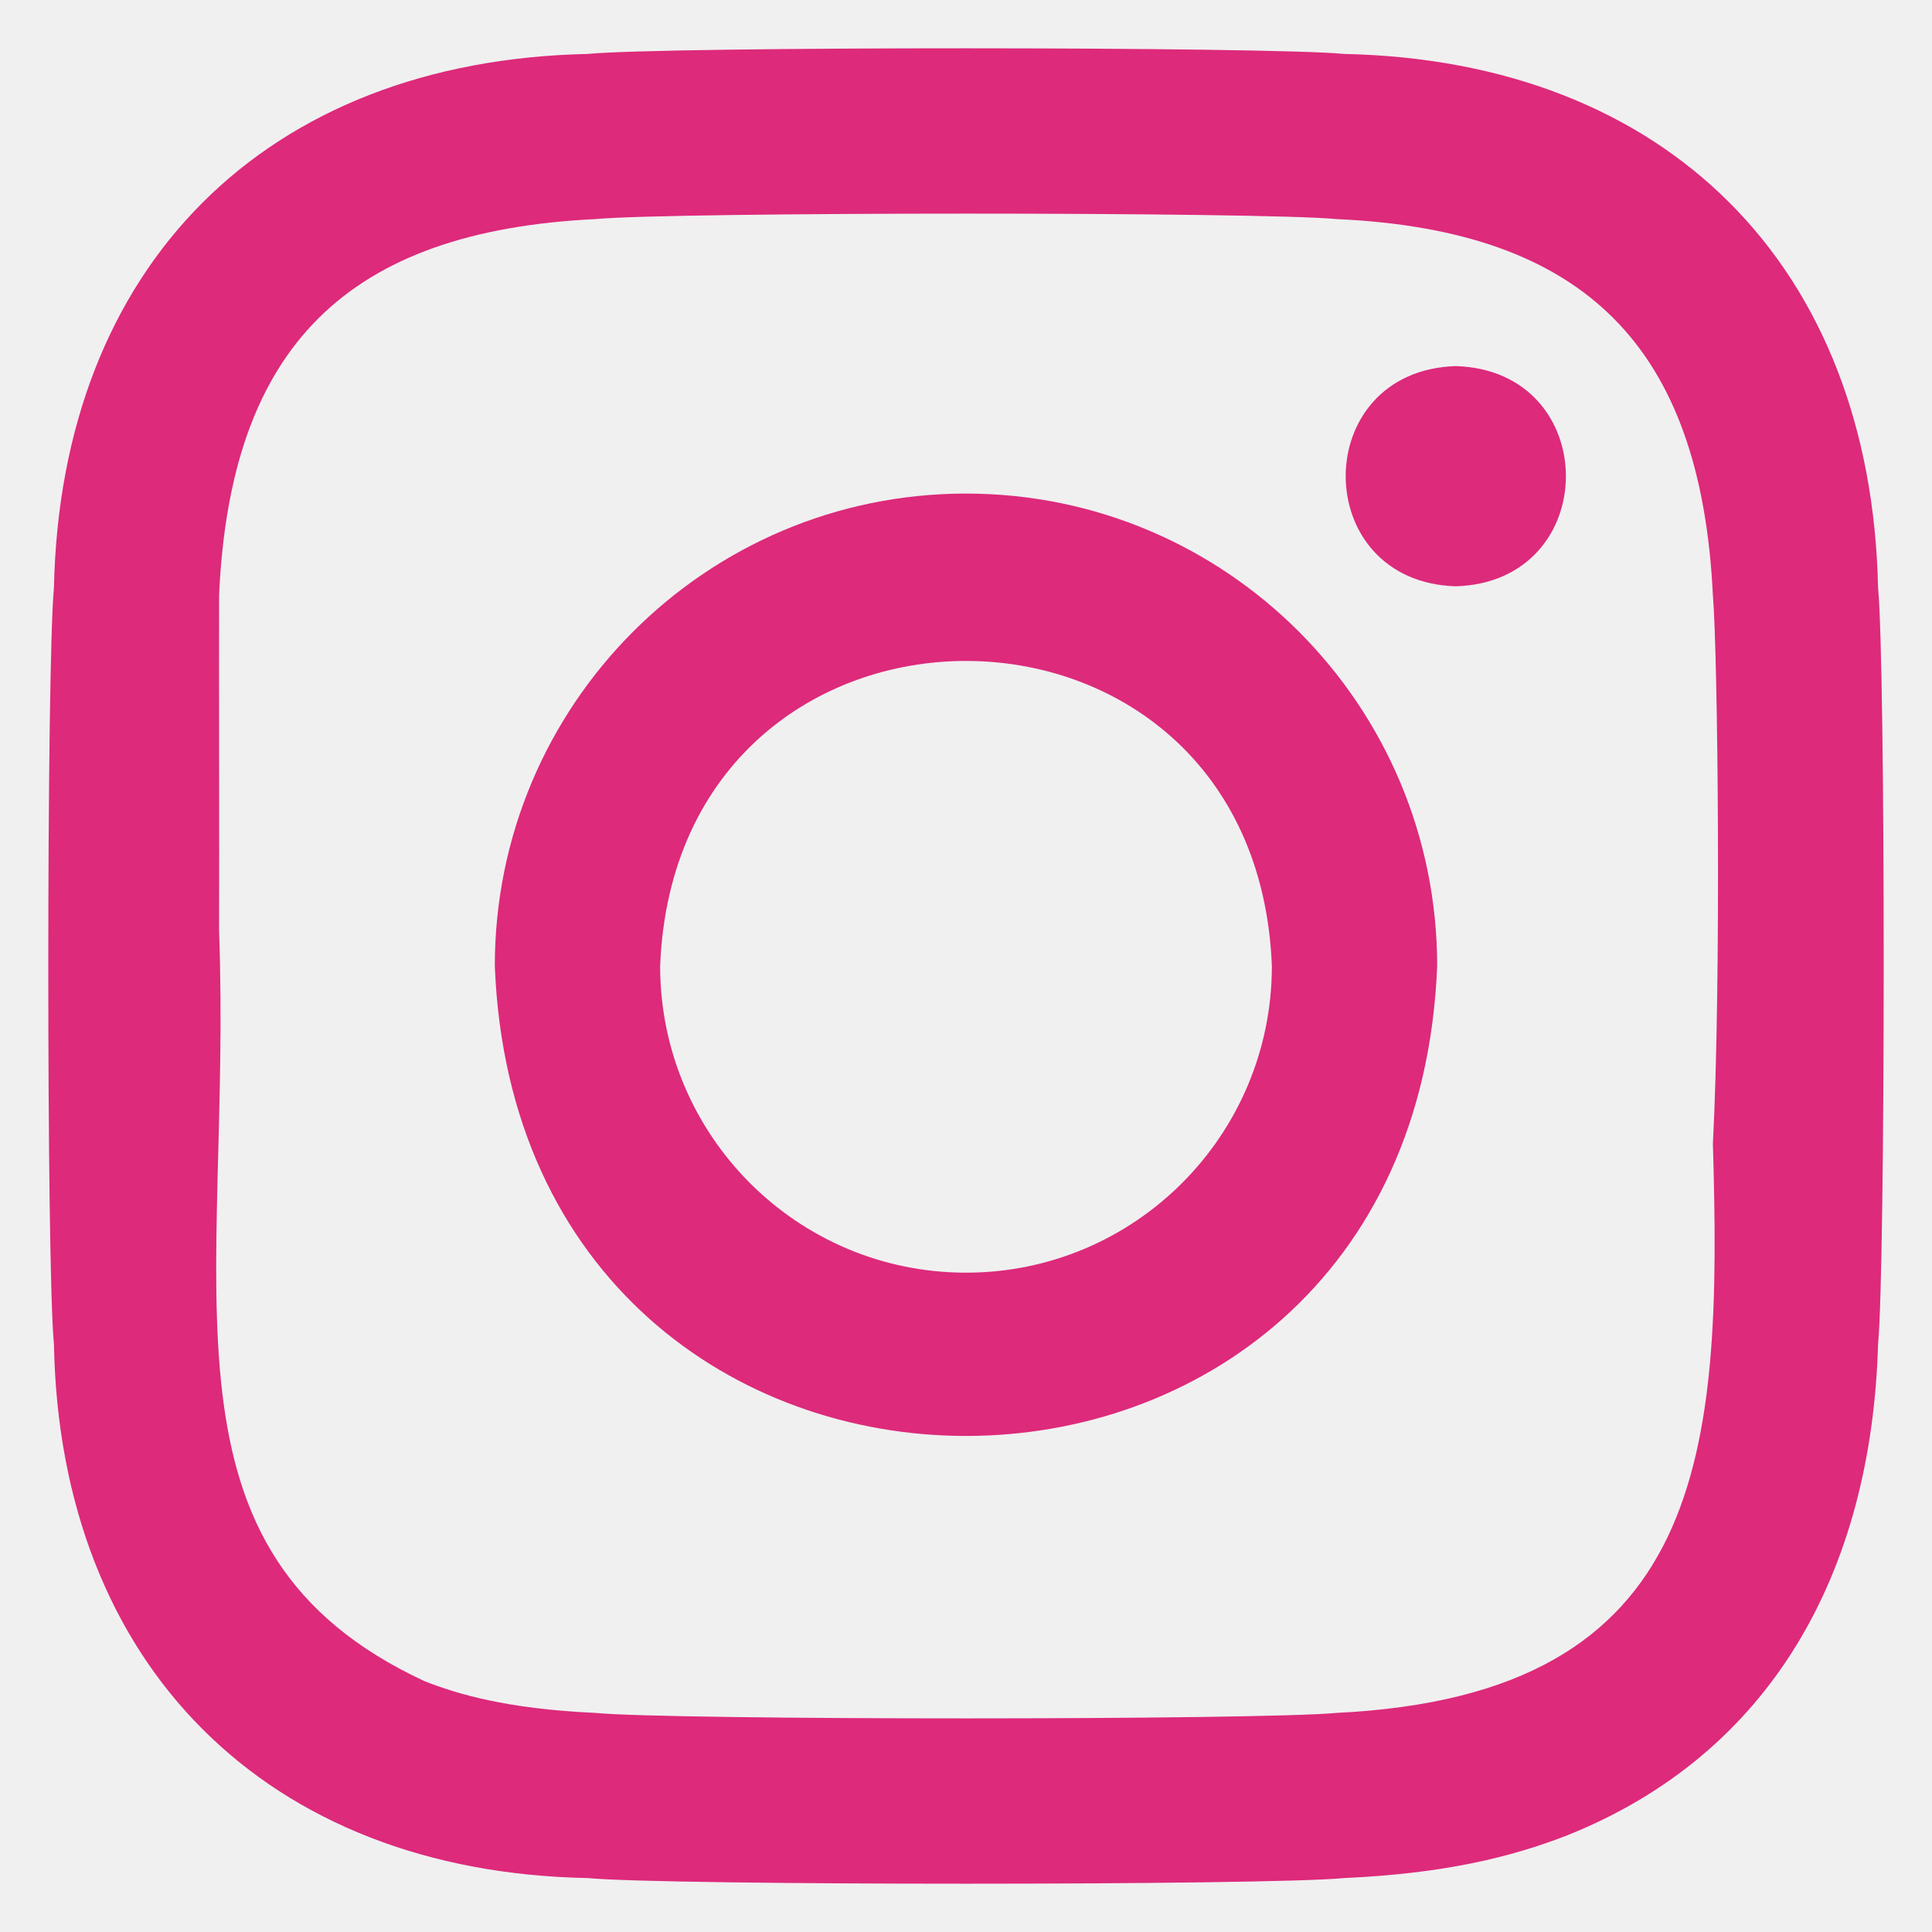
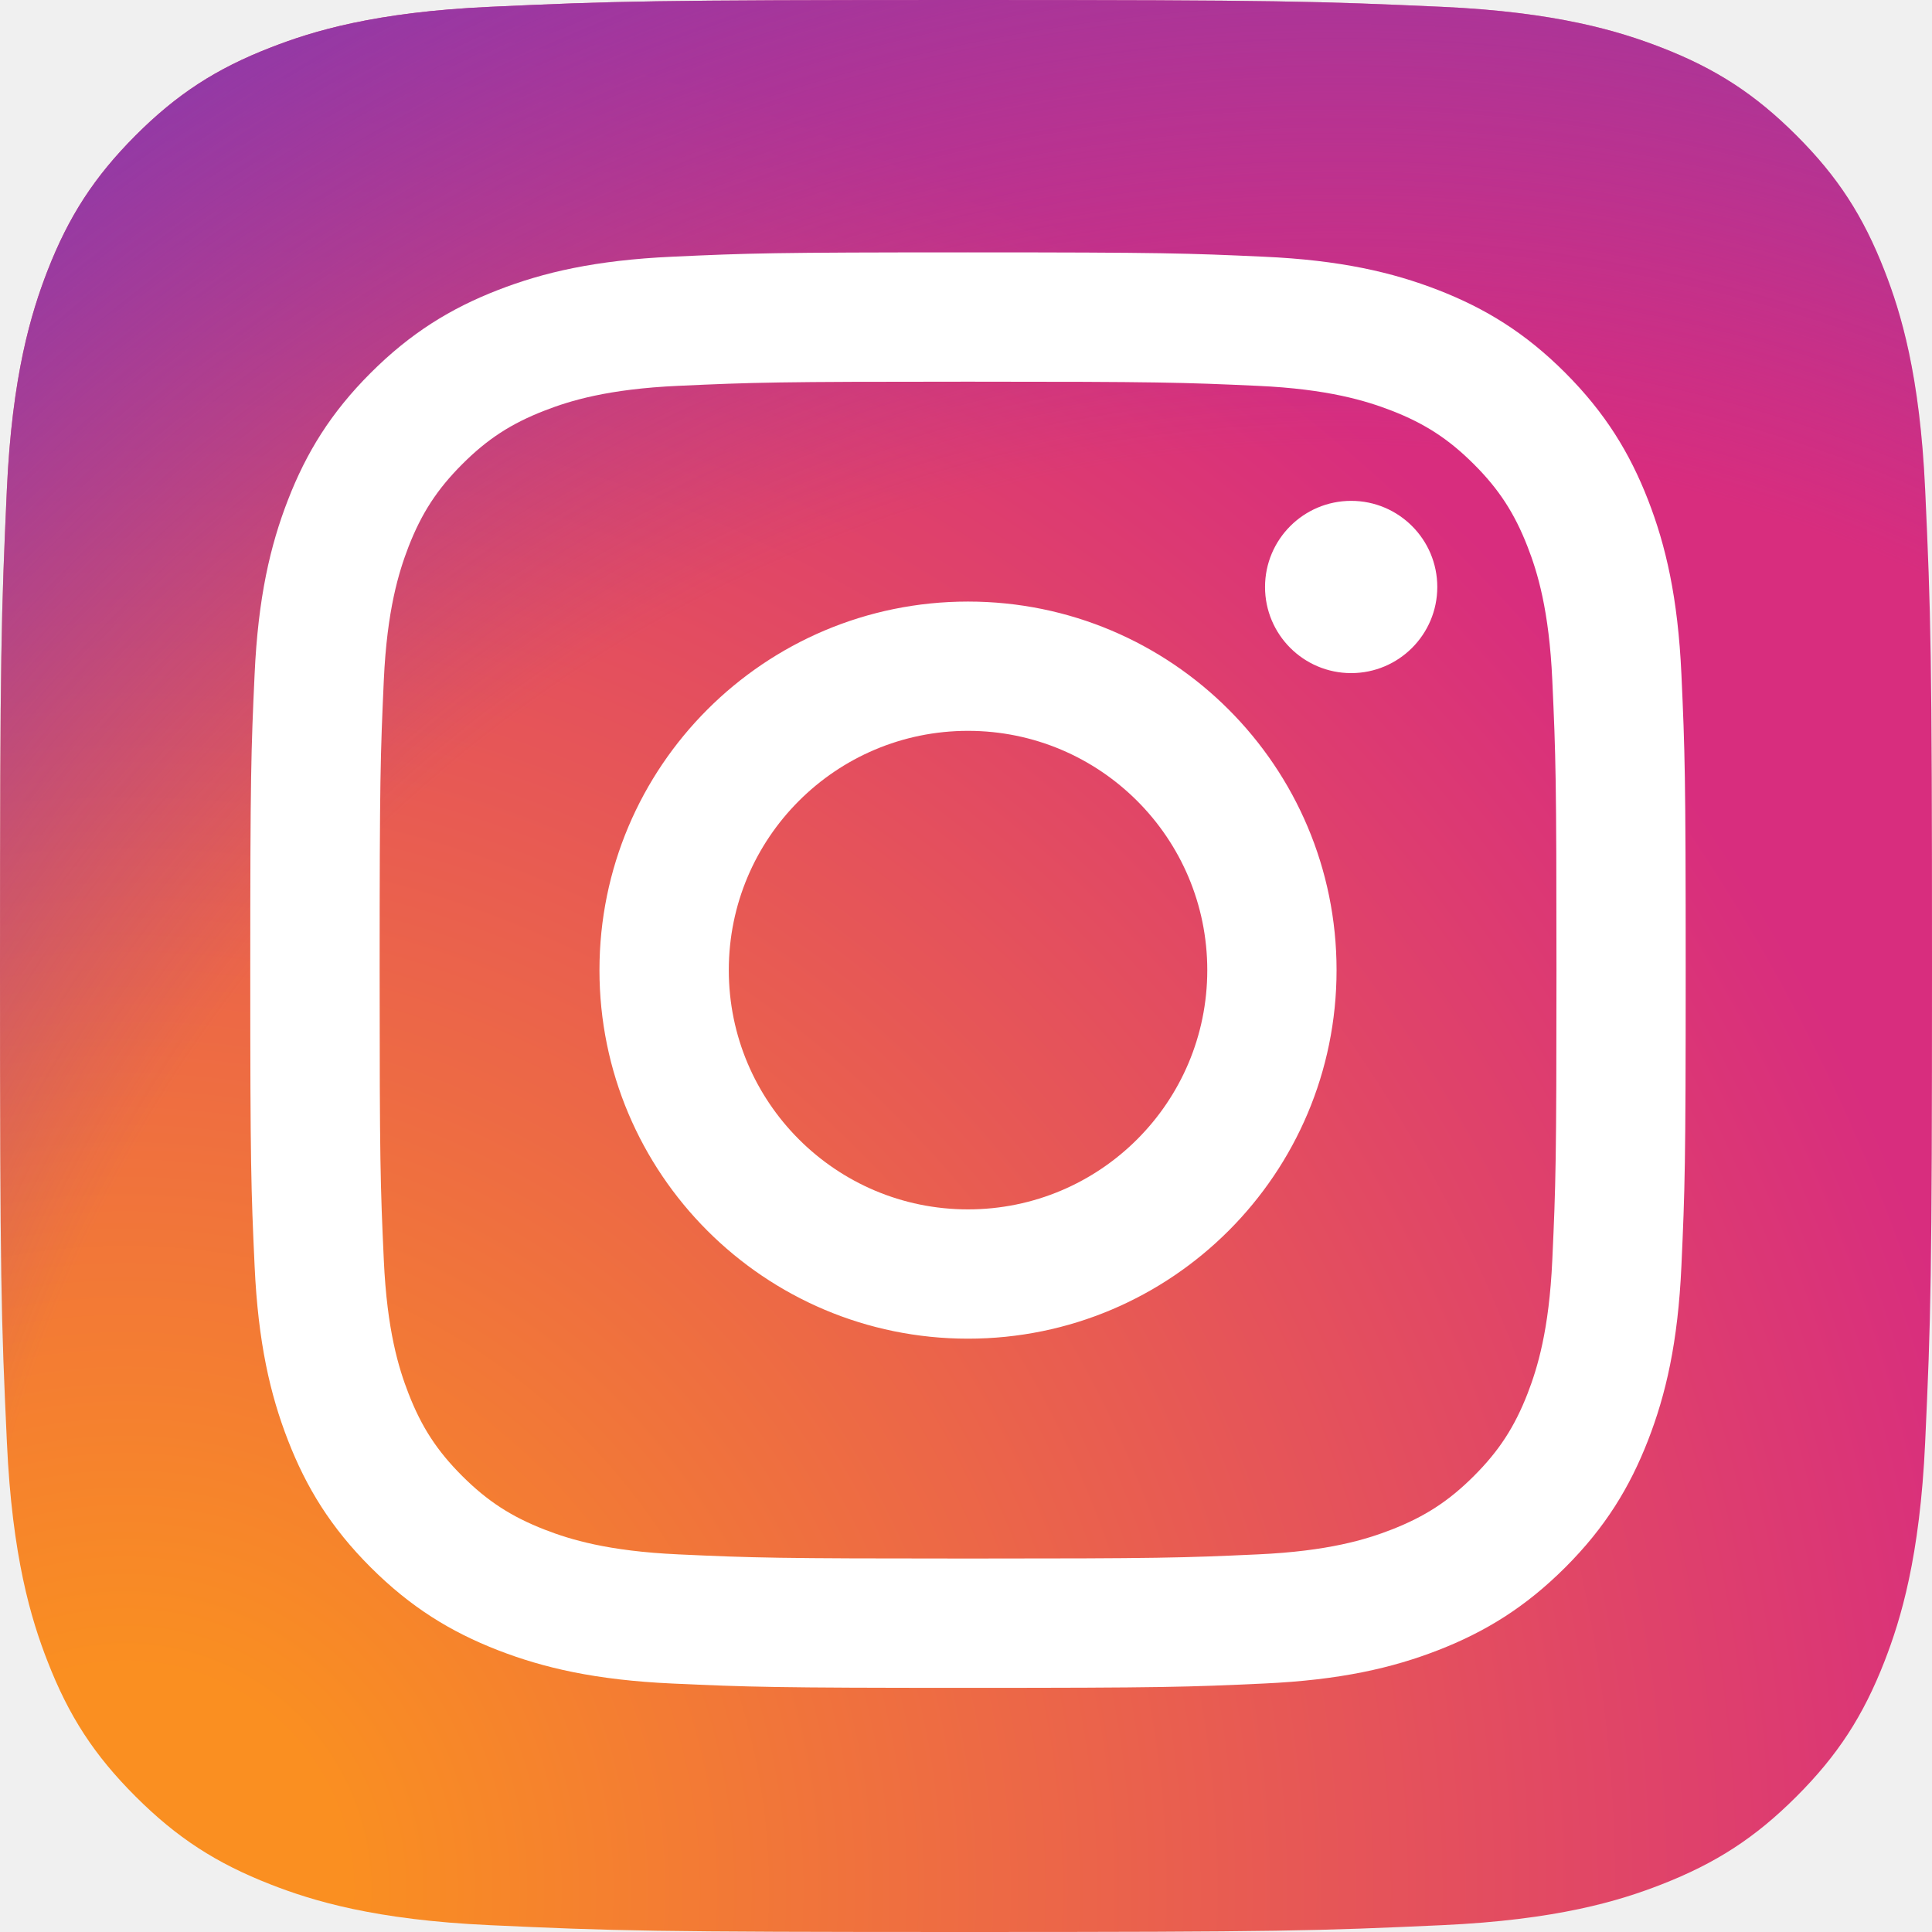
- <svg xmlns="http://www.w3.org/2000/svg" viewBox="0 0 100 100" version="1.1" xml:space="preserve" fill="#000000">
+ <svg xmlns="http://www.w3.org/2000/svg" viewBox="0 0 3364.7 3364.7" fill="#000000">
  <g id="SVGRepo_bgCarrier" stroke-width="0" />
  <g id="SVGRepo_tracerCarrier" stroke-linecap="round" stroke-linejoin="round" />
  <g id="SVGRepo_iconCarrier">
-     <style type="text/css"> .st0{fill:#FFFFFF;} .st1{fill:#F5BB41;} .st2{fill:#2167D1;} .st3{fill:#3D84F3;} .st4{fill:#4CA853;} .st5{fill:#398039;} .st6{fill:#D74F3F;} .st7{fill:#D43C89;} .st8{fill:#B2005F;} .st9{fill:none;stroke:#000000;stroke-width:3;stroke-linecap:round;stroke-linejoin:round;stroke-miterlimit:10;} .st10{fill-rule:evenodd;clip-rule:evenodd;fill:none;stroke:#000000;stroke-width:3;stroke-linecap:round;stroke-linejoin:round;stroke-miterlimit:10;} .st11{fill-rule:evenodd;clip-rule:evenodd;fill:none;stroke:#040404;stroke-width:3;stroke-linecap:round;stroke-linejoin:round;stroke-miterlimit:10;} .st12{fill-rule:evenodd;clip-rule:evenodd;} .st13{fill-rule:evenodd;clip-rule:evenodd;fill:#040404;} .st14{fill:url(#SVGID_1_);} .st15{fill:url(#SVGID_2_);} .st16{fill:url(#SVGID_3_);} .st17{fill:url(#SVGID_4_);} .st18{fill:url(#SVGID_5_);} .st19{fill:url(#SVGID_6_);} .st20{fill:url(#SVGID_7_);} .st21{fill:url(#SVGID_8_);} .st22{fill:url(#SVGID_9_);} .st23{fill:url(#SVGID_10_);} .st24{fill:url(#SVGID_11_);} .st25{fill:url(#SVGID_12_);} .st26{fill:url(#SVGID_13_);} .st27{fill:url(#SVGID_14_);} .st28{fill:url(#SVGID_15_);} .st29{fill:url(#SVGID_16_);} .st30{fill:url(#SVGID_17_);} .st31{fill:url(#SVGID_18_);} .st32{fill:url(#SVGID_19_);} .st33{fill:url(#SVGID_20_);} .st34{fill:url(#SVGID_21_);} .st35{fill:url(#SVGID_22_);} .st36{fill:url(#SVGID_23_);} .st37{fill:url(#SVGID_24_);} .st38{fill:url(#SVGID_25_);} .st39{fill:url(#SVGID_26_);} .st40{fill:url(#SVGID_27_);} .st41{fill:url(#SVGID_28_);} .st42{fill:url(#SVGID_29_);} .st43{fill:url(#SVGID_30_);} .st44{fill:url(#SVGID_31_);} .st45{fill:url(#SVGID_32_);} .st46{fill:url(#SVGID_33_);} .st47{fill:url(#SVGID_34_);} .st48{fill:url(#SVGID_35_);} .st49{fill:url(#SVGID_36_);} .st50{fill:url(#SVGID_37_);} .st51{fill:url(#SVGID_38_);} .st52{fill:url(#SVGID_39_);} .st53{fill:url(#SVGID_40_);} .st54{fill:url(#SVGID_41_);} .st55{fill:url(#SVGID_42_);} .st56{fill:url(#SVGID_43_);} .st57{fill:url(#SVGID_44_);} .st58{fill:url(#SVGID_45_);} .st59{fill:#040404;} .st60{fill:url(#SVGID_46_);} .st61{fill:url(#SVGID_47_);} .st62{fill:url(#SVGID_48_);} .st63{fill:url(#SVGID_49_);} .st64{fill:url(#SVGID_50_);} .st65{fill:url(#SVGID_51_);} .st66{fill:url(#SVGID_52_);} .st67{fill:url(#SVGID_53_);} .st68{fill:url(#SVGID_54_);} .st69{fill:url(#SVGID_55_);} .st70{fill:url(#SVGID_56_);} .st71{fill:url(#SVGID_57_);} .st72{fill:url(#SVGID_58_);} .st73{fill:url(#SVGID_59_);} .st74{fill:url(#SVGID_60_);} .st75{fill:url(#SVGID_61_);} .st76{fill:url(#SVGID_62_);} .st77{fill:none;stroke:#000000;stroke-width:3;stroke-miterlimit:10;} .st78{fill:none;stroke:#FFFFFF;stroke-miterlimit:10;} .st79{fill:#4BC9FF;} .st80{fill:#5500DD;} .st81{fill:#FF3A00;} .st82{fill:#E6162D;} .st83{fill:#F1F1F1;} .st84{fill:#FF9933;} .st85{fill:#B92B27;} .st86{fill:#00ACED;} .st87{fill:#BD2125;} .st88{fill:#1877F2;} .st89{fill:#6665D2;} .st90{fill:#CE3056;} .st91{fill:#5BB381;} .st92{fill:#61C3EC;} .st93{fill:#E4B34B;} .st94{fill:#181EF2;} .st95{fill:#FF0000;} .st96{fill:#FE466C;} .st97{fill:#FA4778;} .st98{fill:#FF7700;} .st99{fill-rule:evenodd;clip-rule:evenodd;fill:#1F6BF6;} .st100{fill:#520094;} .st101{fill:#4477E8;} .st102{fill:#3D1D1C;} .st103{fill:#FFE812;} .st104{fill:#344356;} .st105{fill:#00CC76;} .st106{fill-rule:evenodd;clip-rule:evenodd;fill:#345E90;} .st107{fill:#1F65D8;} .st108{fill:#EB3587;} .st109{fill-rule:evenodd;clip-rule:evenodd;fill:#603A88;} .st110{fill:#E3CE99;} .st111{fill:#783AF9;} .st112{fill:#FF515E;} .st113{fill:#FF4906;} .st114{fill:#503227;} .st115{fill:#4C7BD9;} .st116{fill:#69C9D0;} .st117{fill:#1B92D1;} .st118{fill:#EB4F4A;} .st119{fill:#513728;} .st120{fill:#FF6600;} .st121{fill-rule:evenodd;clip-rule:evenodd;fill:#B61438;} .st122{fill:#FFFC00;} .st123{fill:#141414;} .st124{fill:#94D137;} .st125{fill-rule:evenodd;clip-rule:evenodd;fill:#F1F1F1;} .st126{fill-rule:evenodd;clip-rule:evenodd;fill:#66E066;} .st127{fill:#2D8CFF;} .st128{fill:#F1A300;} .st129{fill:#4BA2F2;} .st130{fill:#1A5099;} .st131{fill:#EE6060;} .st132{fill-rule:evenodd;clip-rule:evenodd;fill:#F48120;} .st133{fill:#222222;} .st134{fill:url(#SVGID_63_);} .st135{fill:#0077B5;} .st136{fill:#FFCC00;} .st137{fill:#EB3352;} .st138{fill:#F9D265;} .st139{fill:#F5B955;} .st140{fill:#DD2A7B;} .st141{fill:#66E066;} .st142{fill:#EB4E00;} .st143{fill:#FFC794;} .st144{fill:#B5332A;} .st145{fill:#4E85EB;} .st146{fill:#58A45C;} .st147{fill:#F2BC42;} .st148{fill:#D85040;} .st149{fill:#464EB8;} .st150{fill:#7B83EB;} </style>
-     <g id="Layer_1" />
-     <g id="Layer_2">
-       <g>
-         <g>
-           <g>
-             <path class="st140" d="M75.352,18.949c-7.6,0.233-7.598,11.167,0,11.398C82.952,30.114,82.95,19.18,75.352,18.949z" />
-             <path class="st140" d="M50,25.547c-13.47,0-24.389,10.948-24.389,24.453c1.285,32.437,47.497,32.428,48.777,0 C74.389,36.495,63.469,25.547,50,25.547z M50,65.873c-8.743,0-15.831-7.107-15.831-15.873c0.834-21.055,30.832-21.05,31.663,0 C65.831,58.767,58.743,65.873,50,65.873z" />
-             <path class="st140" d="M97.208,30.418C96.856,13.751,86.252,3.141,69.581,2.792c-4.003-0.386-35.157-0.393-39.163,0 C13.751,3.144,3.141,13.748,2.792,30.419c-0.386,3.997-0.394,35.161,0,39.163c0.311,16.613,11.011,27.316,27.626,27.626 c4.003,0.39,35.157,0.39,39.163,0c5.055-0.231,8.508-1.034,11.529-2.208c10.587-4.229,15.76-13.636,16.098-25.419 C97.594,65.578,97.601,34.424,97.208,30.418z M69.191,88.659c-3.939,0.376-34.441,0.382-38.383,0 c-4.63-0.211-7.145-0.985-8.819-1.635c-14.449-6.702-9.969-20.255-10.65-38.858c0.015-4.321-0.009-13.036,0.001-17.357 c0.577-12.882,6.644-18.846,19.468-19.468c3.944-0.376,34.438-0.382,38.383,0c12.886,0.577,18.844,6.644,19.468,19.467 c0.255,3.079,0.44,19.887,0,28.393C89.134,75.177,88.406,87.722,69.191,88.659z" />
-           </g>
-         </g>
-       </g>
-     </g>
+     <defs>
+       <radialGradient id="0" cx="217.76" cy="3290.99" r="4271.92" gradientUnits="userSpaceOnUse">
+         <stop offset=".09" stop-color="#fa8f21" />
+         <stop offset=".78" stop-color="#d82d7e" />
+       </radialGradient>
+       <radialGradient id="1" cx="2330.61" cy="3182.95" r="3759.33" gradientUnits="userSpaceOnUse">
+         <stop offset=".64" stop-color="#8c3aaa" stop-opacity="0" />
+         <stop offset="1" stop-color="#8c3aaa" />
+       </radialGradient>
+     </defs>
+     <path d="M853.2,3352.8c-200.1-9.1-308.8-42.4-381.1-70.6-95.8-37.3-164.1-81.7-236-153.5S119.7,2988.6,82.6,2892.8c-28.2-72.3-61.5-181-70.6-381.1C2,2295.4,0,2230.5,0,1682.5s2.2-612.8,11.9-829.3C21,653.1,54.5,544.6,82.5,472.1,119.8,376.3,164.3,308,236,236c71.8-71.8,140.1-116.4,236-153.5C544.3,54.3,653,21,853.1,11.9,1069.5,2,1134.5,0,1682.3,0c548,0,612.8,2.2,829.3,11.9,200.1,9.1,308.6,42.6,381.1,70.6,95.8,37.1,164.1,81.7,236,153.5s116.2,140.2,153.5,236c28.2,72.3,61.5,181,70.6,381.1,9.9,216.5,11.9,281.3,11.9,829.3,0,547.8-2,612.8-11.9,829.3-9.1,200.1-42.6,308.8-70.6,381.1-37.3,95.8-81.7,164.1-153.5,235.9s-140.2,116.2-236,153.5c-72.3,28.2-181,61.5-381.1,70.6-216.3,9.9-281.3,11.9-829.3,11.9-547.8,0-612.8-1.9-829.1-11.9" fill="url(#0)" />
+     <path d="M853.2,3352.8c-200.1-9.1-308.8-42.4-381.1-70.6-95.8-37.3-164.1-81.7-236-153.5S119.7,2988.6,82.6,2892.8c-28.2-72.3-61.5-181-70.6-381.1C2,2295.4,0,2230.5,0,1682.5s2.2-612.8,11.9-829.3C21,653.1,54.5,544.6,82.5,472.1,119.8,376.3,164.3,308,236,236c71.8-71.8,140.1-116.4,236-153.5C544.3,54.3,653,21,853.1,11.9,1069.5,2,1134.5,0,1682.3,0c548,0,612.8,2.2,829.3,11.9,200.1,9.1,308.6,42.6,381.1,70.6,95.8,37.1,164.1,81.7,236,153.5s116.2,140.2,153.5,236c28.2,72.3,61.5,181,70.6,381.1,9.9,216.5,11.9,281.3,11.9,829.3,0,547.8-2,612.8-11.9,829.3-9.1,200.1-42.6,308.8-70.6,381.1-37.3,95.8-81.7,164.1-153.5,235.9s-140.2,116.2-236,153.5c-72.3,28.2-181,61.5-381.1,70.6-216.3,9.9-281.3,11.9-829.3,11.9-547.8,0-612.8-1.9-829.1-11.9" fill="url(#1)" />
+     <path d="M1269.25,1689.52c0-230.11,186.49-416.7,416.6-416.7s416.7,186.59,416.7,416.7-186.59,416.7-416.7,416.7-416.6-186.59-416.6-416.7m-225.26,0c0,354.5,287.36,641.86,641.86,641.86s641.86-287.36,641.86-641.86-287.36-641.86-641.86-641.86S1044,1335,1044,1689.52m1159.13-667.31a150,150,0,1,0,150.06-149.94h-0.06a150.07,150.07,0,0,0-150,149.94M1180.85,2707c-121.87-5.55-188.11-25.85-232.13-43-58.36-22.72-100-49.78-143.78-93.5s-70.88-85.32-93.5-143.68c-17.16-44-37.46-110.26-43-232.13-6.06-131.76-7.27-171.34-7.27-505.15s1.31-373.28,7.27-505.15c5.55-121.87,26-188,43-232.13,22.72-58.36,49.78-100,93.5-143.78s85.32-70.88,143.78-93.5c44-17.16,110.26-37.46,232.13-43,131.76-6.06,171.34-7.27,505-7.27S2059.13,666,2191,672c121.87,5.55,188,26,232.13,43,58.36,22.62,100,49.78,143.78,93.5s70.78,85.42,93.5,143.78c17.16,44,37.46,110.26,43,232.13,6.06,131.87,7.27,171.34,7.27,505.15s-1.21,373.28-7.27,505.15c-5.55,121.87-25.95,188.11-43,232.13-22.72,58.36-49.78,100-93.5,143.68s-85.42,70.78-143.78,93.5c-44,17.16-110.26,37.46-232.13,43-131.76,6.06-171.34,7.27-505.15,7.27s-373.28-1.21-505-7.27M1170.5,447.09c-133.07,6.06-224,27.16-303.41,58.06-82.19,31.91-151.86,74.72-221.43,144.18S533.39,788.47,501.48,870.76c-30.9,79.46-52,170.34-58.06,303.41-6.16,133.28-7.57,175.89-7.57,515.35s1.41,382.07,7.57,515.35c6.06,133.08,27.16,223.95,58.06,303.41,31.91,82.19,74.62,152,144.18,221.43s139.14,112.18,221.43,144.18c79.56,30.9,170.34,52,303.41,58.06,133.35,6.06,175.89,7.57,515.35,7.57s382.07-1.41,515.35-7.57c133.08-6.06,223.95-27.16,303.41-58.06,82.19-32,151.86-74.72,221.43-144.18s112.18-139.24,144.18-221.43c30.9-79.46,52.1-170.34,58.06-303.41,6.06-133.38,7.47-175.89,7.47-515.35s-1.41-382.07-7.47-515.35c-6.06-133.08-27.16-224-58.06-303.41-32-82.19-74.72-151.86-144.18-221.43S2586.8,537.06,2504.71,505.15c-79.56-30.9-170.44-52.1-303.41-58.06C2068,441,2025.41,439.52,1686,439.52s-382.1,1.41-515.45,7.57" fill="#ffffff" />
  </g>
</svg>
